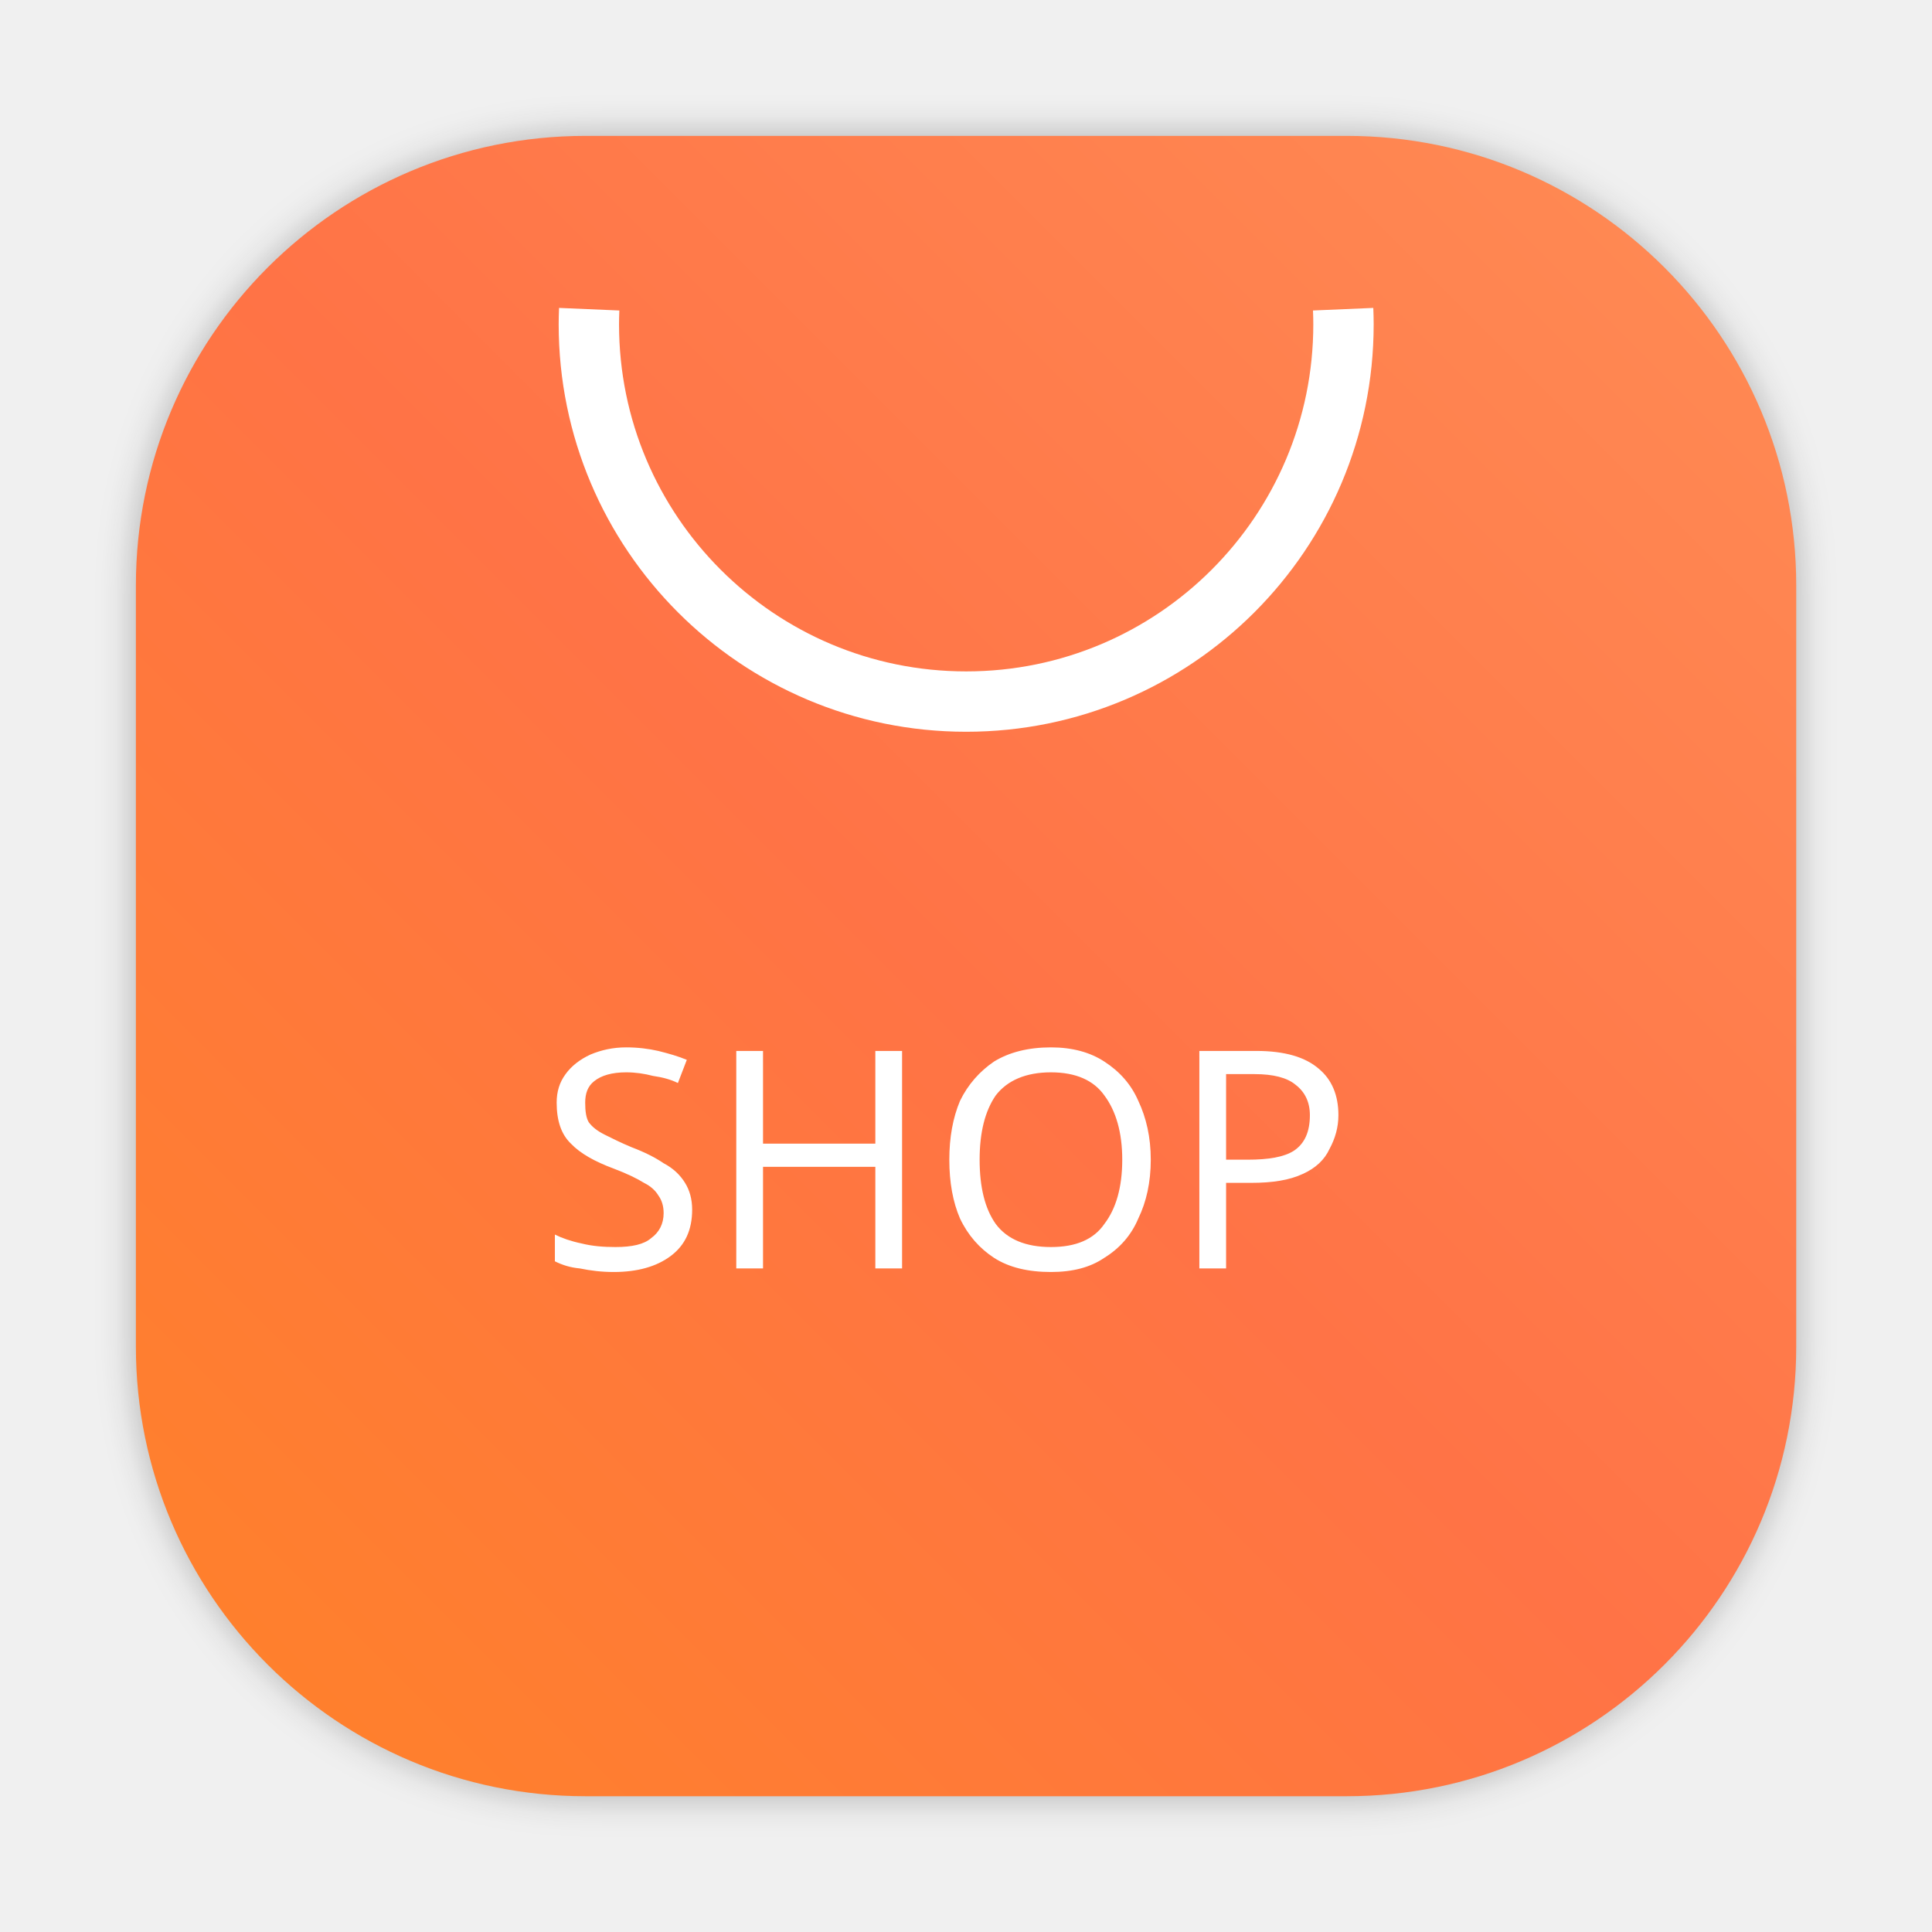
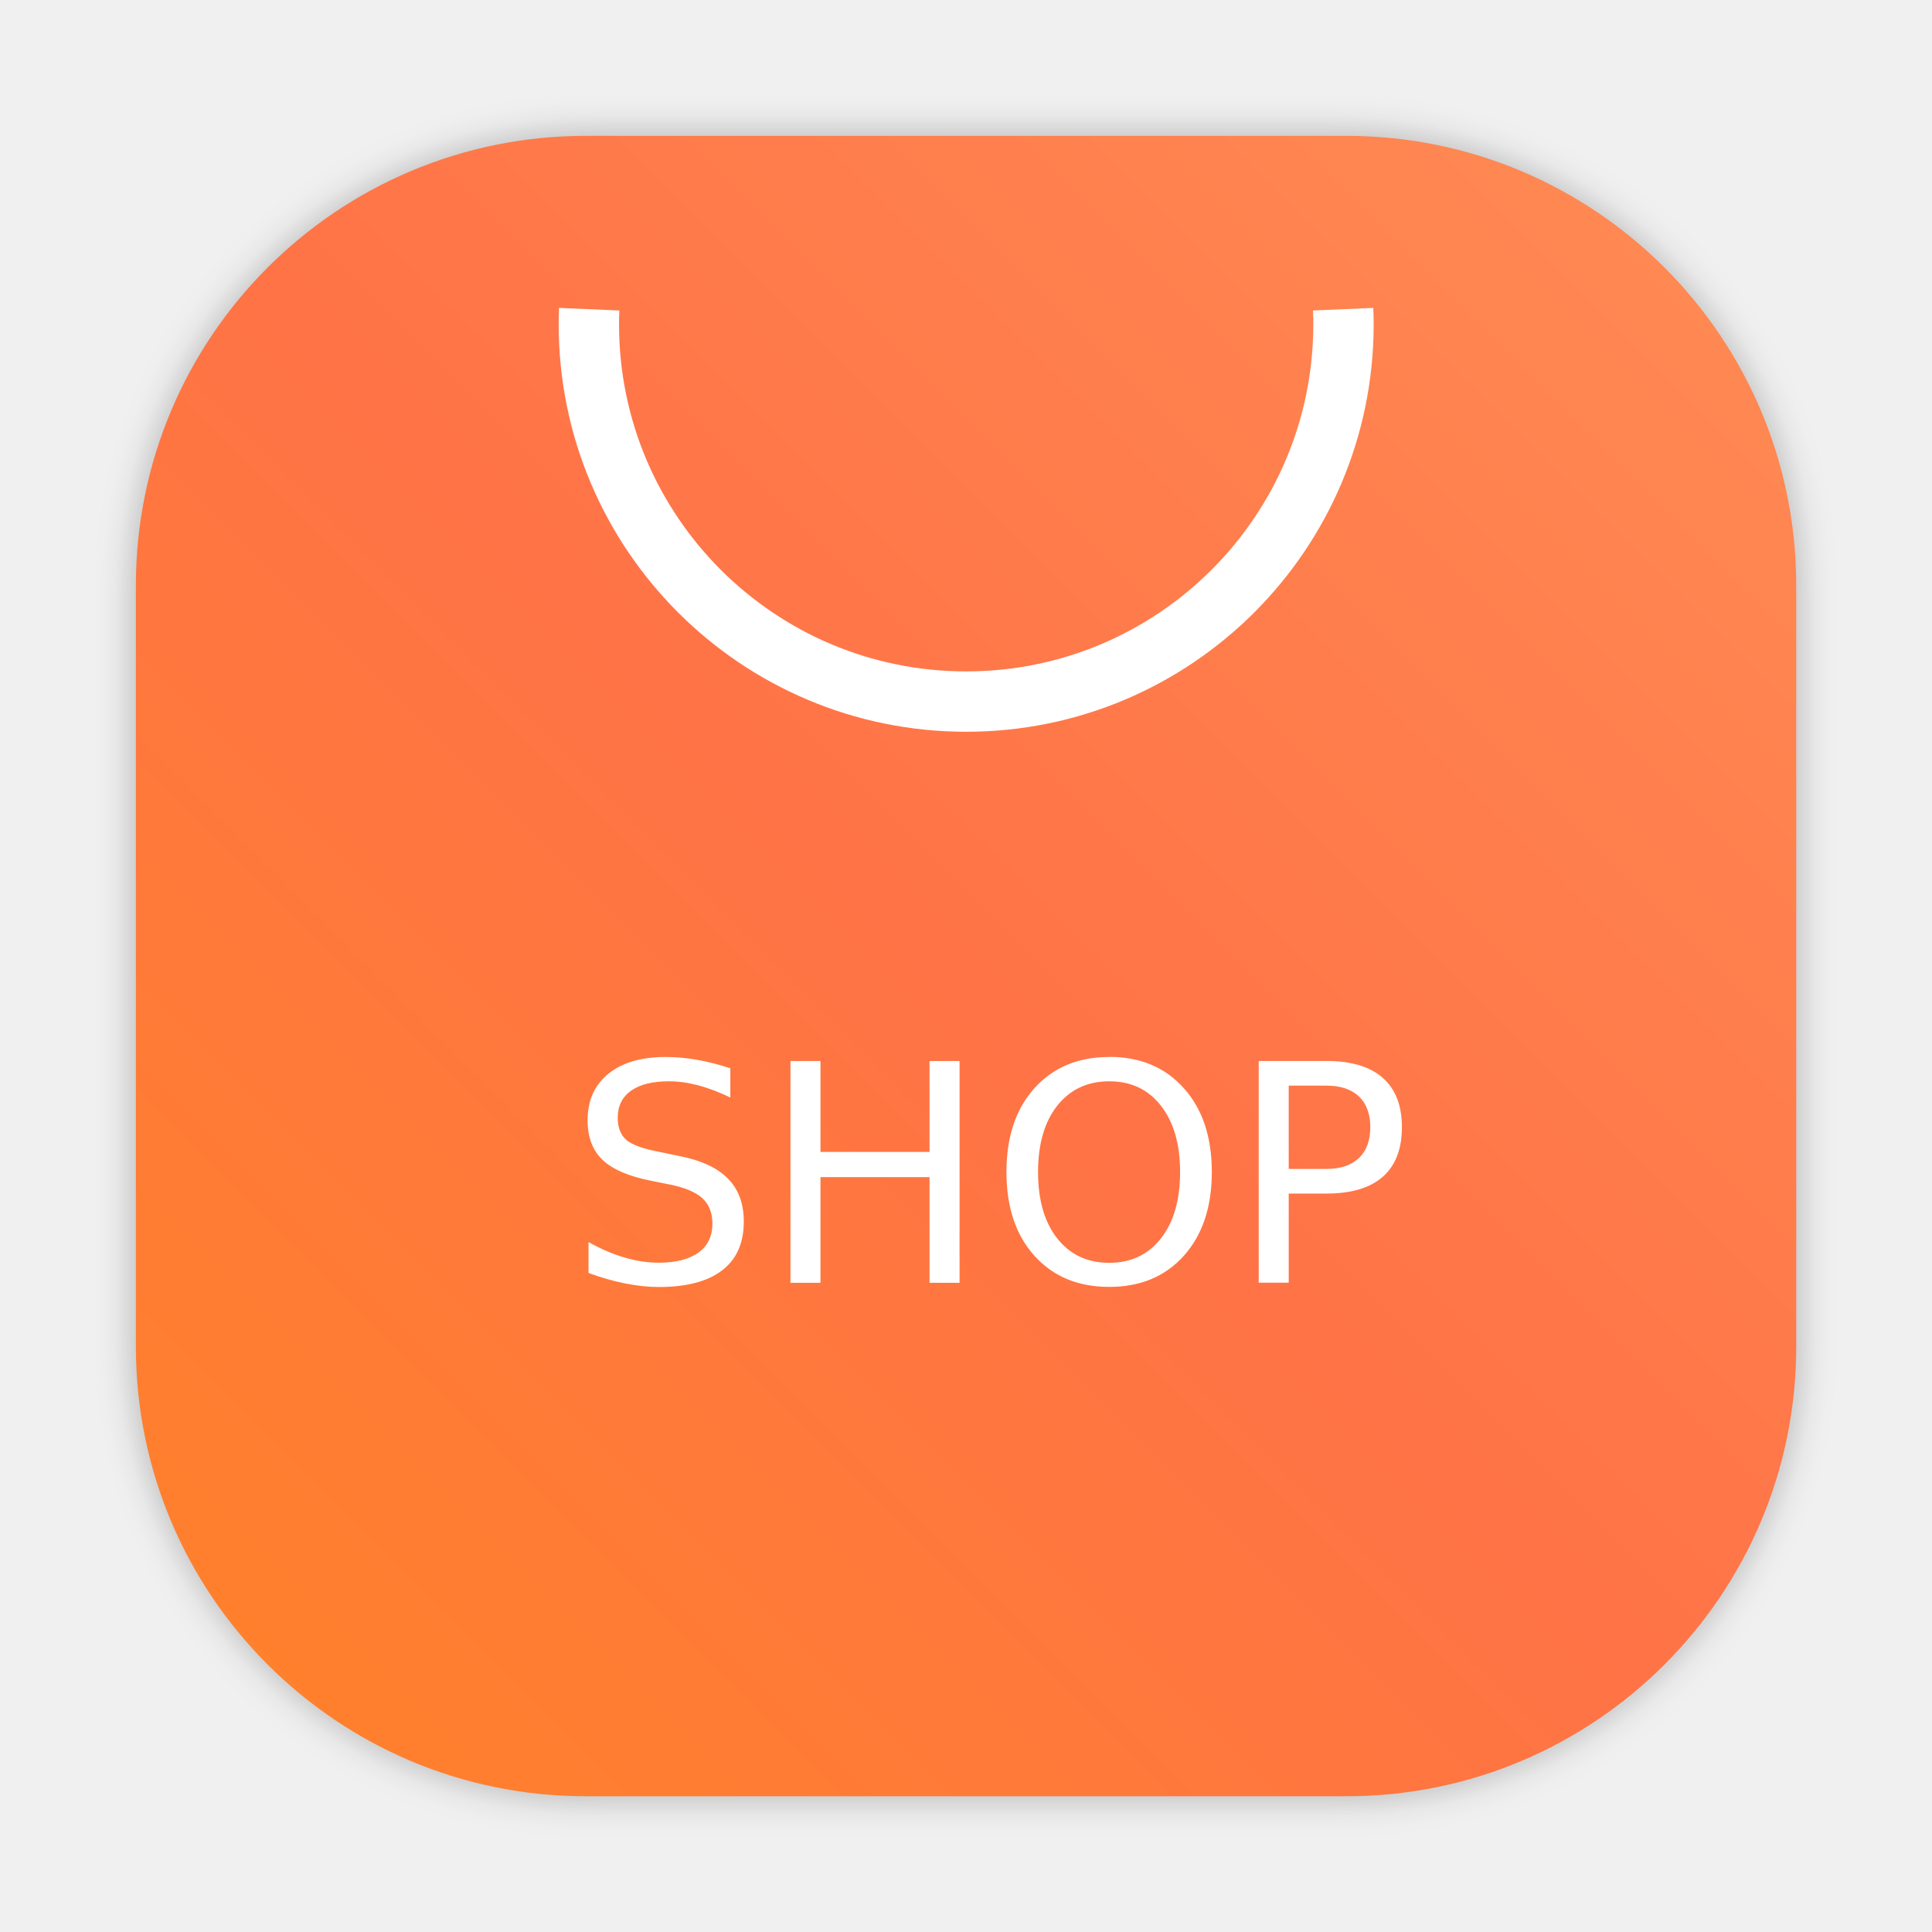
<svg xmlns="http://www.w3.org/2000/svg" xmlns:xlink="http://www.w3.org/1999/xlink" id="svg26" viewBox="0 0 16.933 16.933" version="1.1" height="64" width="64">
  <defs id="defs12">
    <linearGradient id="linearGradient978">
      <stop id="stop974" offset="0" style="stop-color:#ff8228;stop-opacity:1" />
      <stop style="stop-color:#ff7346;stop-opacity:1" offset="0.492" id="stop982" />
      <stop id="stop976" offset="1" style="stop-color:#ff8c55;stop-opacity:1" />
    </linearGradient>
    <filter color-interpolation-filters="sRGB" height="1.048" width="1.048" y="-.024" x="-.024" id="filter2761">
      <feGaussianBlur id="feGaussianBlur2" stdDeviation="0.146" />
    </filter>
    <linearGradient gradientUnits="userSpaceOnUse" y2="1.108" y1="15.429" x2="15.644" x1="1.257" id="linearGradient4673">
      <stop id="stop5" offset="0" stop-color="#ff8228" />
      <stop id="stop7" offset=".477" stop-color="#ff7346" />
      <stop id="stop9" offset="1" stop-color="#ff8c55" />
    </linearGradient>
    <linearGradient gradientUnits="userSpaceOnUse" gradientTransform="matrix(1.000007,0,0,1.000007,19.18783,0)" y2="1.058" y1="6.879" x2="7.937" x1="7.937" id="linearGradient865">
      <stop id="stop2" offset="0" stop-color="#fff" />
      <stop id="stop4" offset="1" stop-color="#fcc" />
    </linearGradient>
    <linearGradient gradientTransform="translate(19.18783)" gradientUnits="userSpaceOnUse" y2="3.933" y1="14.579" x2="12.314" x1="2.628" id="linearGradient855">
      <stop id="stop7-3" offset="0" stop-color="#d462aa" />
      <stop id="stop9-6" offset=".152" stop-color="#56c7d9" />
      <stop id="stop11" offset=".333" stop-color="#2da8b8" />
      <stop id="stop13" offset=".534" stop-color="#72cb6b" />
      <stop id="stop15" offset=".71" stop-color="#c4dc2b" />
      <stop id="stop17" offset=".862" stop-color="#f9da3e" />
      <stop id="stop19" offset="1" stop-color="#f69429" />
    </linearGradient>
    <linearGradient gradientUnits="userSpaceOnUse" gradientTransform="matrix(0.26458,0,0,0.26458,19.18783,0)" y2="6.992" y1="19" x2="57.008" x1="45" id="linearGradient910">
      <stop id="stop22" offset="0" stop-color="#fff" />
      <stop id="stop24" offset="1" stop-color="#ffe3cc" />
    </linearGradient>
    <filter style="color-interpolation-filters:sRGB" id="filter1057" x="-0.027" width="1.054" y="-0.027" height="1.054">
      <feGaussianBlur stdDeviation="0.619" id="feGaussianBlur1059" />
    </filter>
    <style type="text/css" id="style872" />
    <filter id="filter2761-7" x="-.024" y="-.024" width="1.048" height="1.048" color-interpolation-filters="sRGB">
      <feGaussianBlur stdDeviation="0.146" id="feGaussianBlur874" />
    </filter>
    <linearGradient id="linearGradient4673-5" x1="1.257" x2="15.644" y1="15.429" y2="1.108" gradientTransform="matrix(3.7796,0,0,3.7796,-0.0026448,0.53066)" gradientUnits="userSpaceOnUse">
      <stop stop-color="#32dcff" offset="0" id="stop877" />
      <stop stop-color="#3296ff" offset="1" id="stop879" />
    </linearGradient>
    <style id="style4" type="text/css" />
    <style id="style6" type="text/css" />
    <style id="style8" type="text/css" />
    <filter color-interpolation-filters="sRGB" height="1.048" width="1.048" y="-.024" x="-.024" id="filter2761-36">
      <feGaussianBlur id="feGaussianBlur10" stdDeviation="0.146" />
    </filter>
    <linearGradient gradientUnits="userSpaceOnUse" gradientTransform="matrix(3.7796,0,0,3.7796,111.787,0.53107)" y2="1.17" y1="15.576" x2="15.65" x1="1.331" id="linearGradient1024-6">
      <stop id="stop13-7" offset="0" stop-color="#00dc96" />
      <stop id="stop15-5" offset="1" stop-color="#14d29b" />
    </linearGradient>
    <linearGradient gradientUnits="userSpaceOnUse" gradientTransform="matrix(0.27476,0,0,0.27476,-24.95212,-0.32515)" y2="12.461" y1="57.955" x2="45.628" x1="45.628" id="b">
      <stop id="stop2-3" offset="0" />
      <stop id="stop4-5" offset="1" stop-opacity="0" />
    </linearGradient>
    <style type="text/css" id="style872-0" />
    <style type="text/css" id="style874" />
    <style type="text/css" id="style876" />
    <filter id="filter2761-3" x="-.024" y="-.024" width="1.048" height="1.048" color-interpolation-filters="sRGB">
      <feGaussianBlur stdDeviation="0.146" id="feGaussianBlur878" />
    </filter>
    <linearGradient id="linearGradient1024-6-6" x1="1.331" x2="15.65" y1="15.576" y2="1.17" gradientTransform="matrix(3.7796,0,0,3.7796,-0.0020773,0.53047)" gradientUnits="userSpaceOnUse">
      <stop stop-color="#00dc96" offset="0" id="stop881" />
      <stop stop-color="#14d29b" offset="1" id="stop883" />
    </linearGradient>
    <linearGradient gradientTransform="translate(18.19738)" gradientUnits="userSpaceOnUse" y2="1.191" x2="-2.455" y1="15.742" x1="-17.007" id="linearGradient980" xlink:href="#linearGradient978" />
  </defs>
  <rect ry="15" y="4.5" x="4.5" height="55" width="55" id="rect1055" style="opacity:0.3;fill:#141414;fill-opacity:1;stroke-width:2.744;stroke-linecap:round;filter:url(#filter1057)" transform="scale(0.2645781)" />
  <rect ry="3.941" y="1.191" x="1.191" height="14.552" width="14.552" id="rect853" style="opacity:1;fill:url(#linearGradient980);fill-opacity:1;stroke:none;stroke-width:0.7;stroke-linecap:round" />
  <path id="path20" stroke-width=".529" stroke-dashoffset=".421" stroke="#fff" fill="none" d="m11.772 2.71a3.307 3.307 0 0 1 0.003 0.132 3.307 3.307 0 0 1-3.307 3.307 3.307 3.307 0 0 1-3.307-3.307 3.307 3.307 0 0 1 0.003-0.132" />
-   <text id="text24" xml:space="preserve" style="line-height:1.25" word-spacing="0px" stroke-width=".067" letter-spacing="0px" font-size="2.667px" font-family="sans-serif" fill="#ffffff" y="11.117" x="4.723">
-     <tspan id="tspan22" stroke-width=".067" fill="#ffffff" y="11.117" x="4.723">SHOP</tspan>
-   </text>
+   <path d="M 6.401,9.363 V 9.619 Q 6.251,9.547 6.118,9.512 5.985,9.477 5.862,9.477 q -0.215,0 -0.332,0.083 -0.116,0.083 -0.116,0.237 0,0.129 0.077,0.195 0.078,0.065 0.294,0.105 l 0.159,0.033 q 0.294,0.056 0.434,0.198 0.141,0.141 0.141,0.378 0,0.283 -0.19,0.428 -0.189,0.146 -0.555,0.146 -0.138,0 -0.294,-0.031 -0.155,-0.031 -0.322,-0.092 v -0.271 q 0.16,0.09 0.314,0.135 0.154,0.046 0.302,0.046 0.225,0 0.348,-0.089 0.122,-0.089 0.122,-0.253 0,-0.143 -0.089,-0.224 Q 6.067,10.421 5.867,10.381 L 5.707,10.349 Q 5.413,10.291 5.281,10.166 5.15,10.041 5.15,9.818 q 0,-0.258 0.181,-0.406 0.182,-0.148 0.501,-0.148 0.137,0 0.279,0.025 0.142,0.025 0.29,0.074 z M 6.928,9.299 H 7.191 V 10.096 H 8.147 V 9.299 H 8.41 V 11.243 H 8.147 V 10.317 H 7.191 v 0.926 H 6.928 Z m 2.794,0.178 q -0.286,0 -0.456,0.214 -0.168,0.214 -0.168,0.582 0,0.367 0.168,0.581 0.169,0.214 0.456,0.214 0.286,0 0.453,-0.214 0.168,-0.214 0.168,-0.581 0,-0.368 -0.168,-0.582 Q 10.009,9.477 9.722,9.477 Z m 0,-0.214 q 0.409,0 0.654,0.275 0.245,0.273 0.245,0.734 0,0.46 -0.245,0.734 -0.245,0.273 -0.654,0.273 -0.41,0 -0.656,-0.273 -0.245,-0.273 -0.245,-0.734 0,-0.461 0.245,-0.734 Q 9.312,9.264 9.722,9.264 Z M 11.295,9.515 v 0.73 h 0.331 q 0.184,0 0.284,-0.095 0.1,-0.095 0.1,-0.271 0,-0.174 -0.1,-0.27 Q 11.809,9.515 11.626,9.515 Z M 11.032,9.299 h 0.594 q 0.327,0 0.493,0.148 0.168,0.147 0.168,0.432 0,0.288 -0.168,0.435 -0.167,0.147 -0.493,0.147 h -0.331 v 0.781 h -0.263 z" id="text24" style="font-size:2.667px;line-height:1.25;letter-spacing:0px;word-spacing:0px;fill:#ffffff;stroke-width:0.067" aria-label="SHOP" />
</svg>
